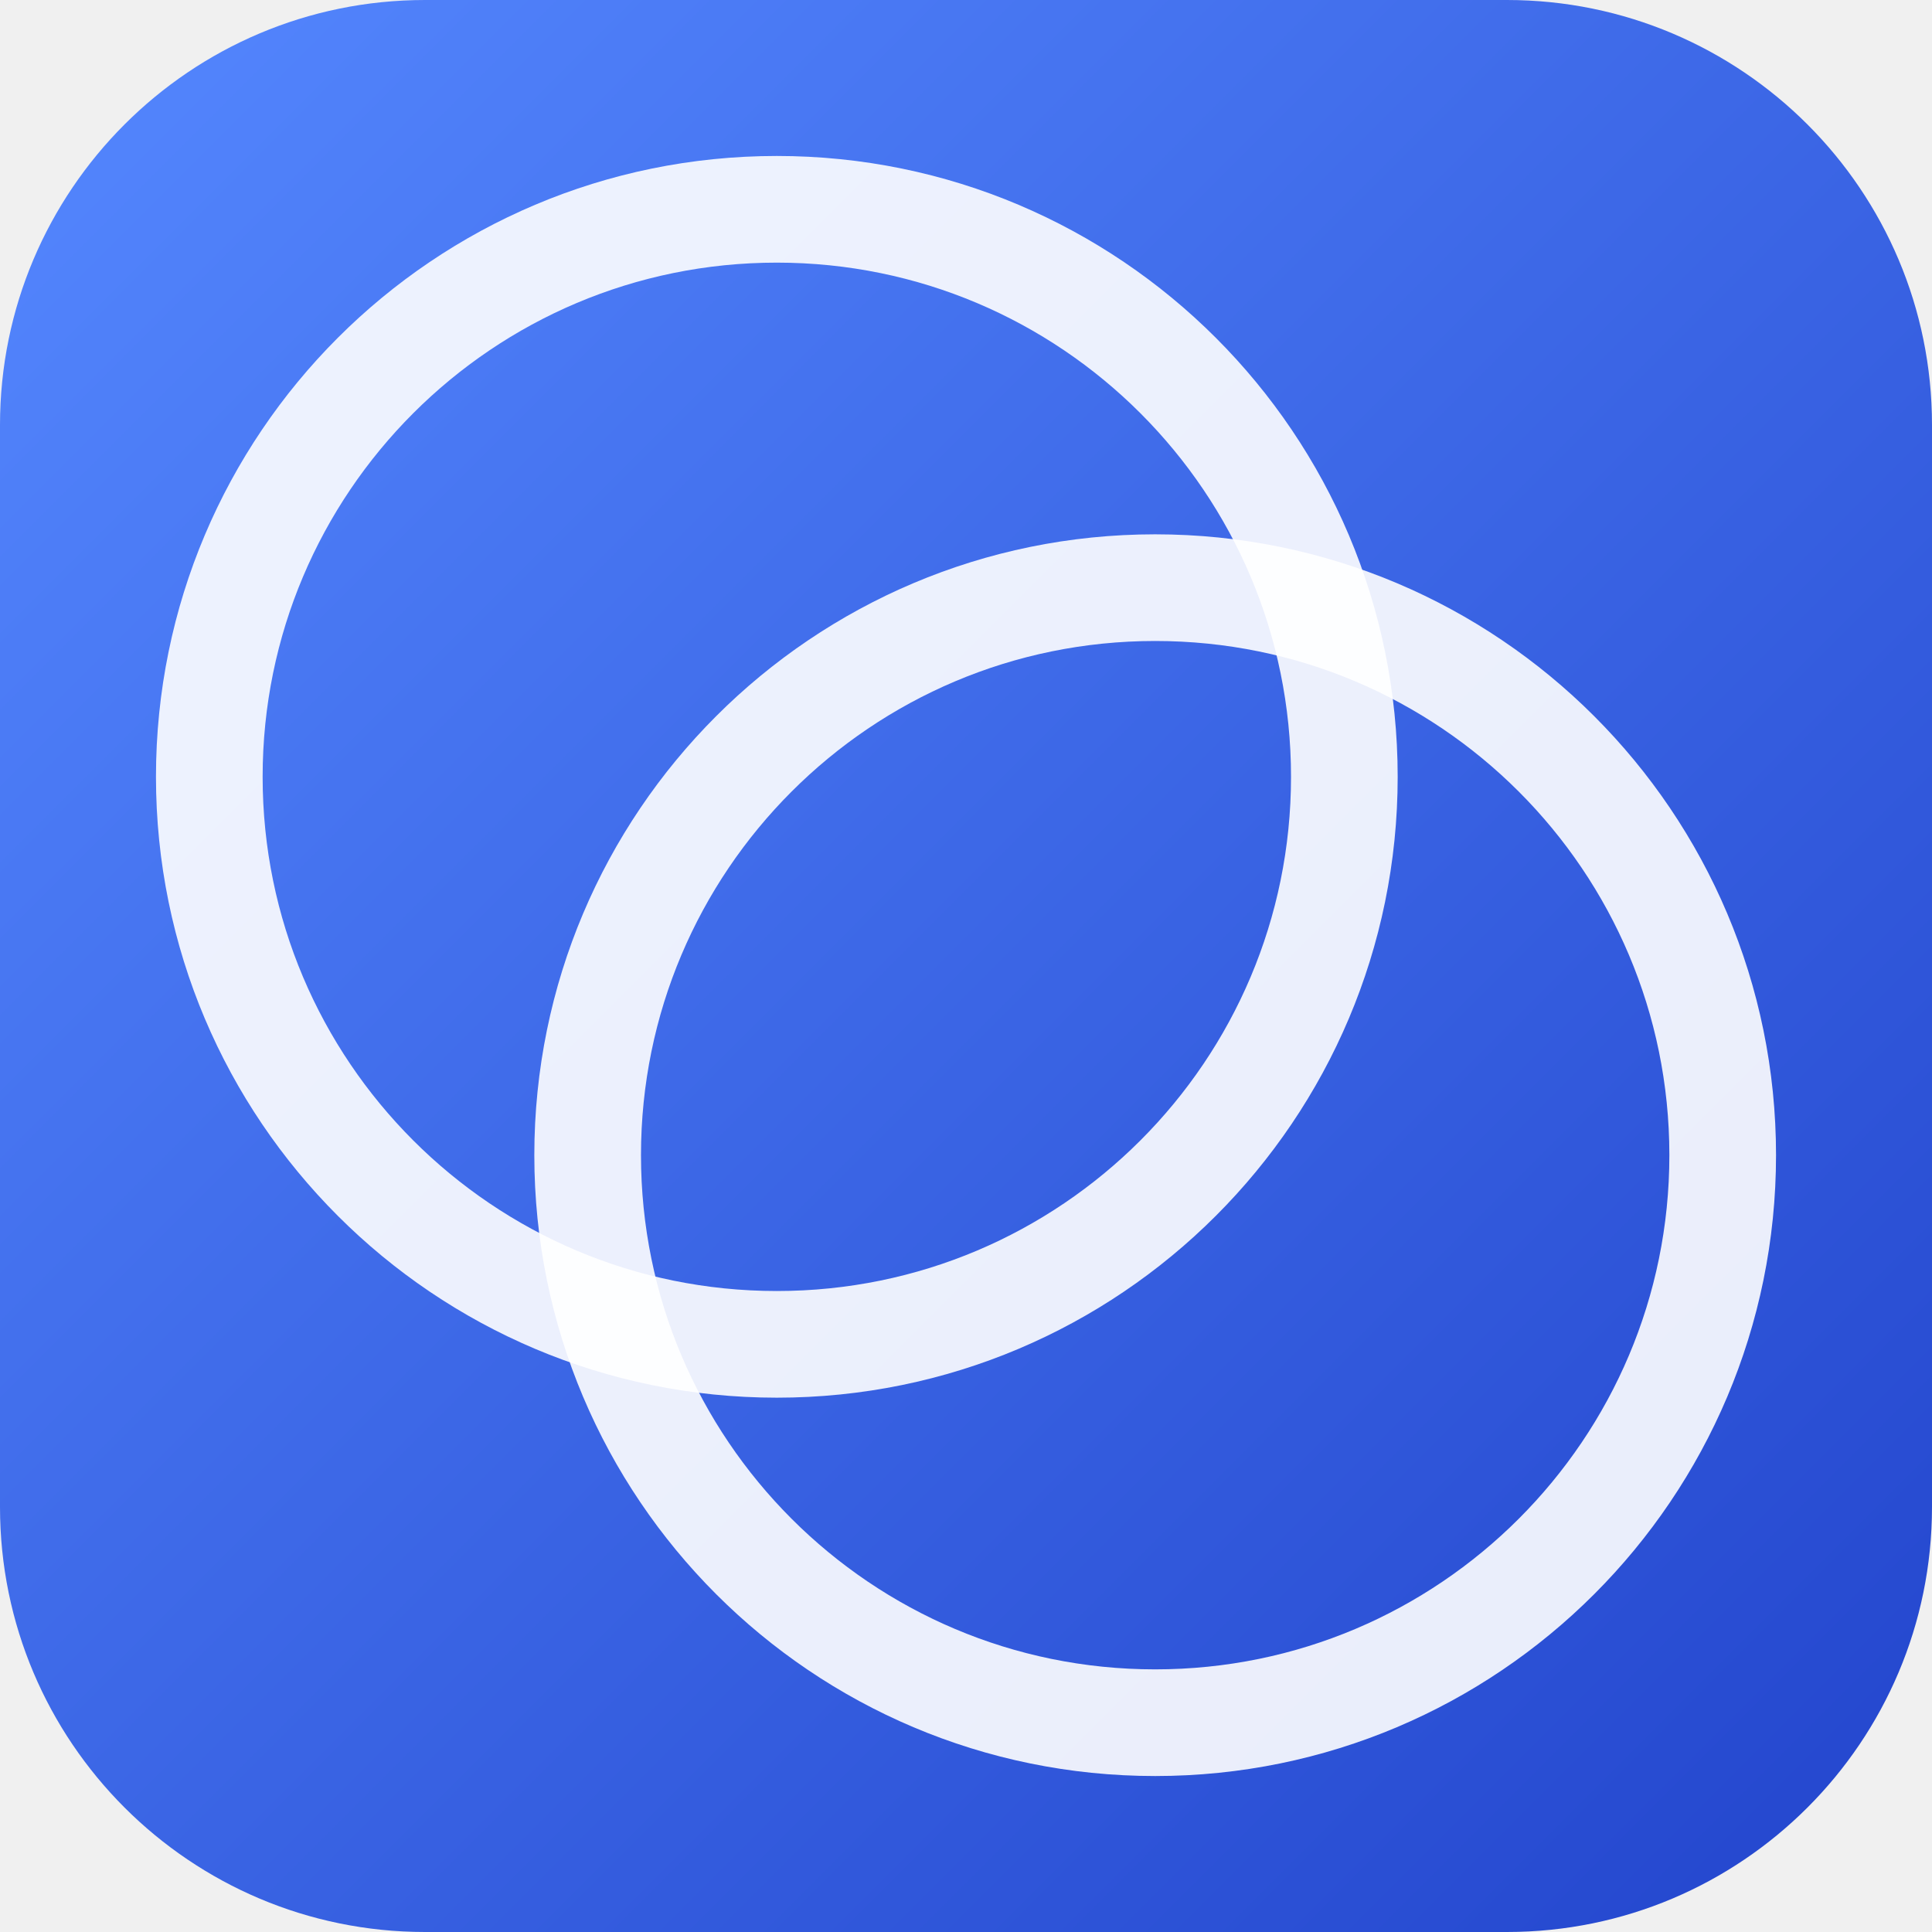
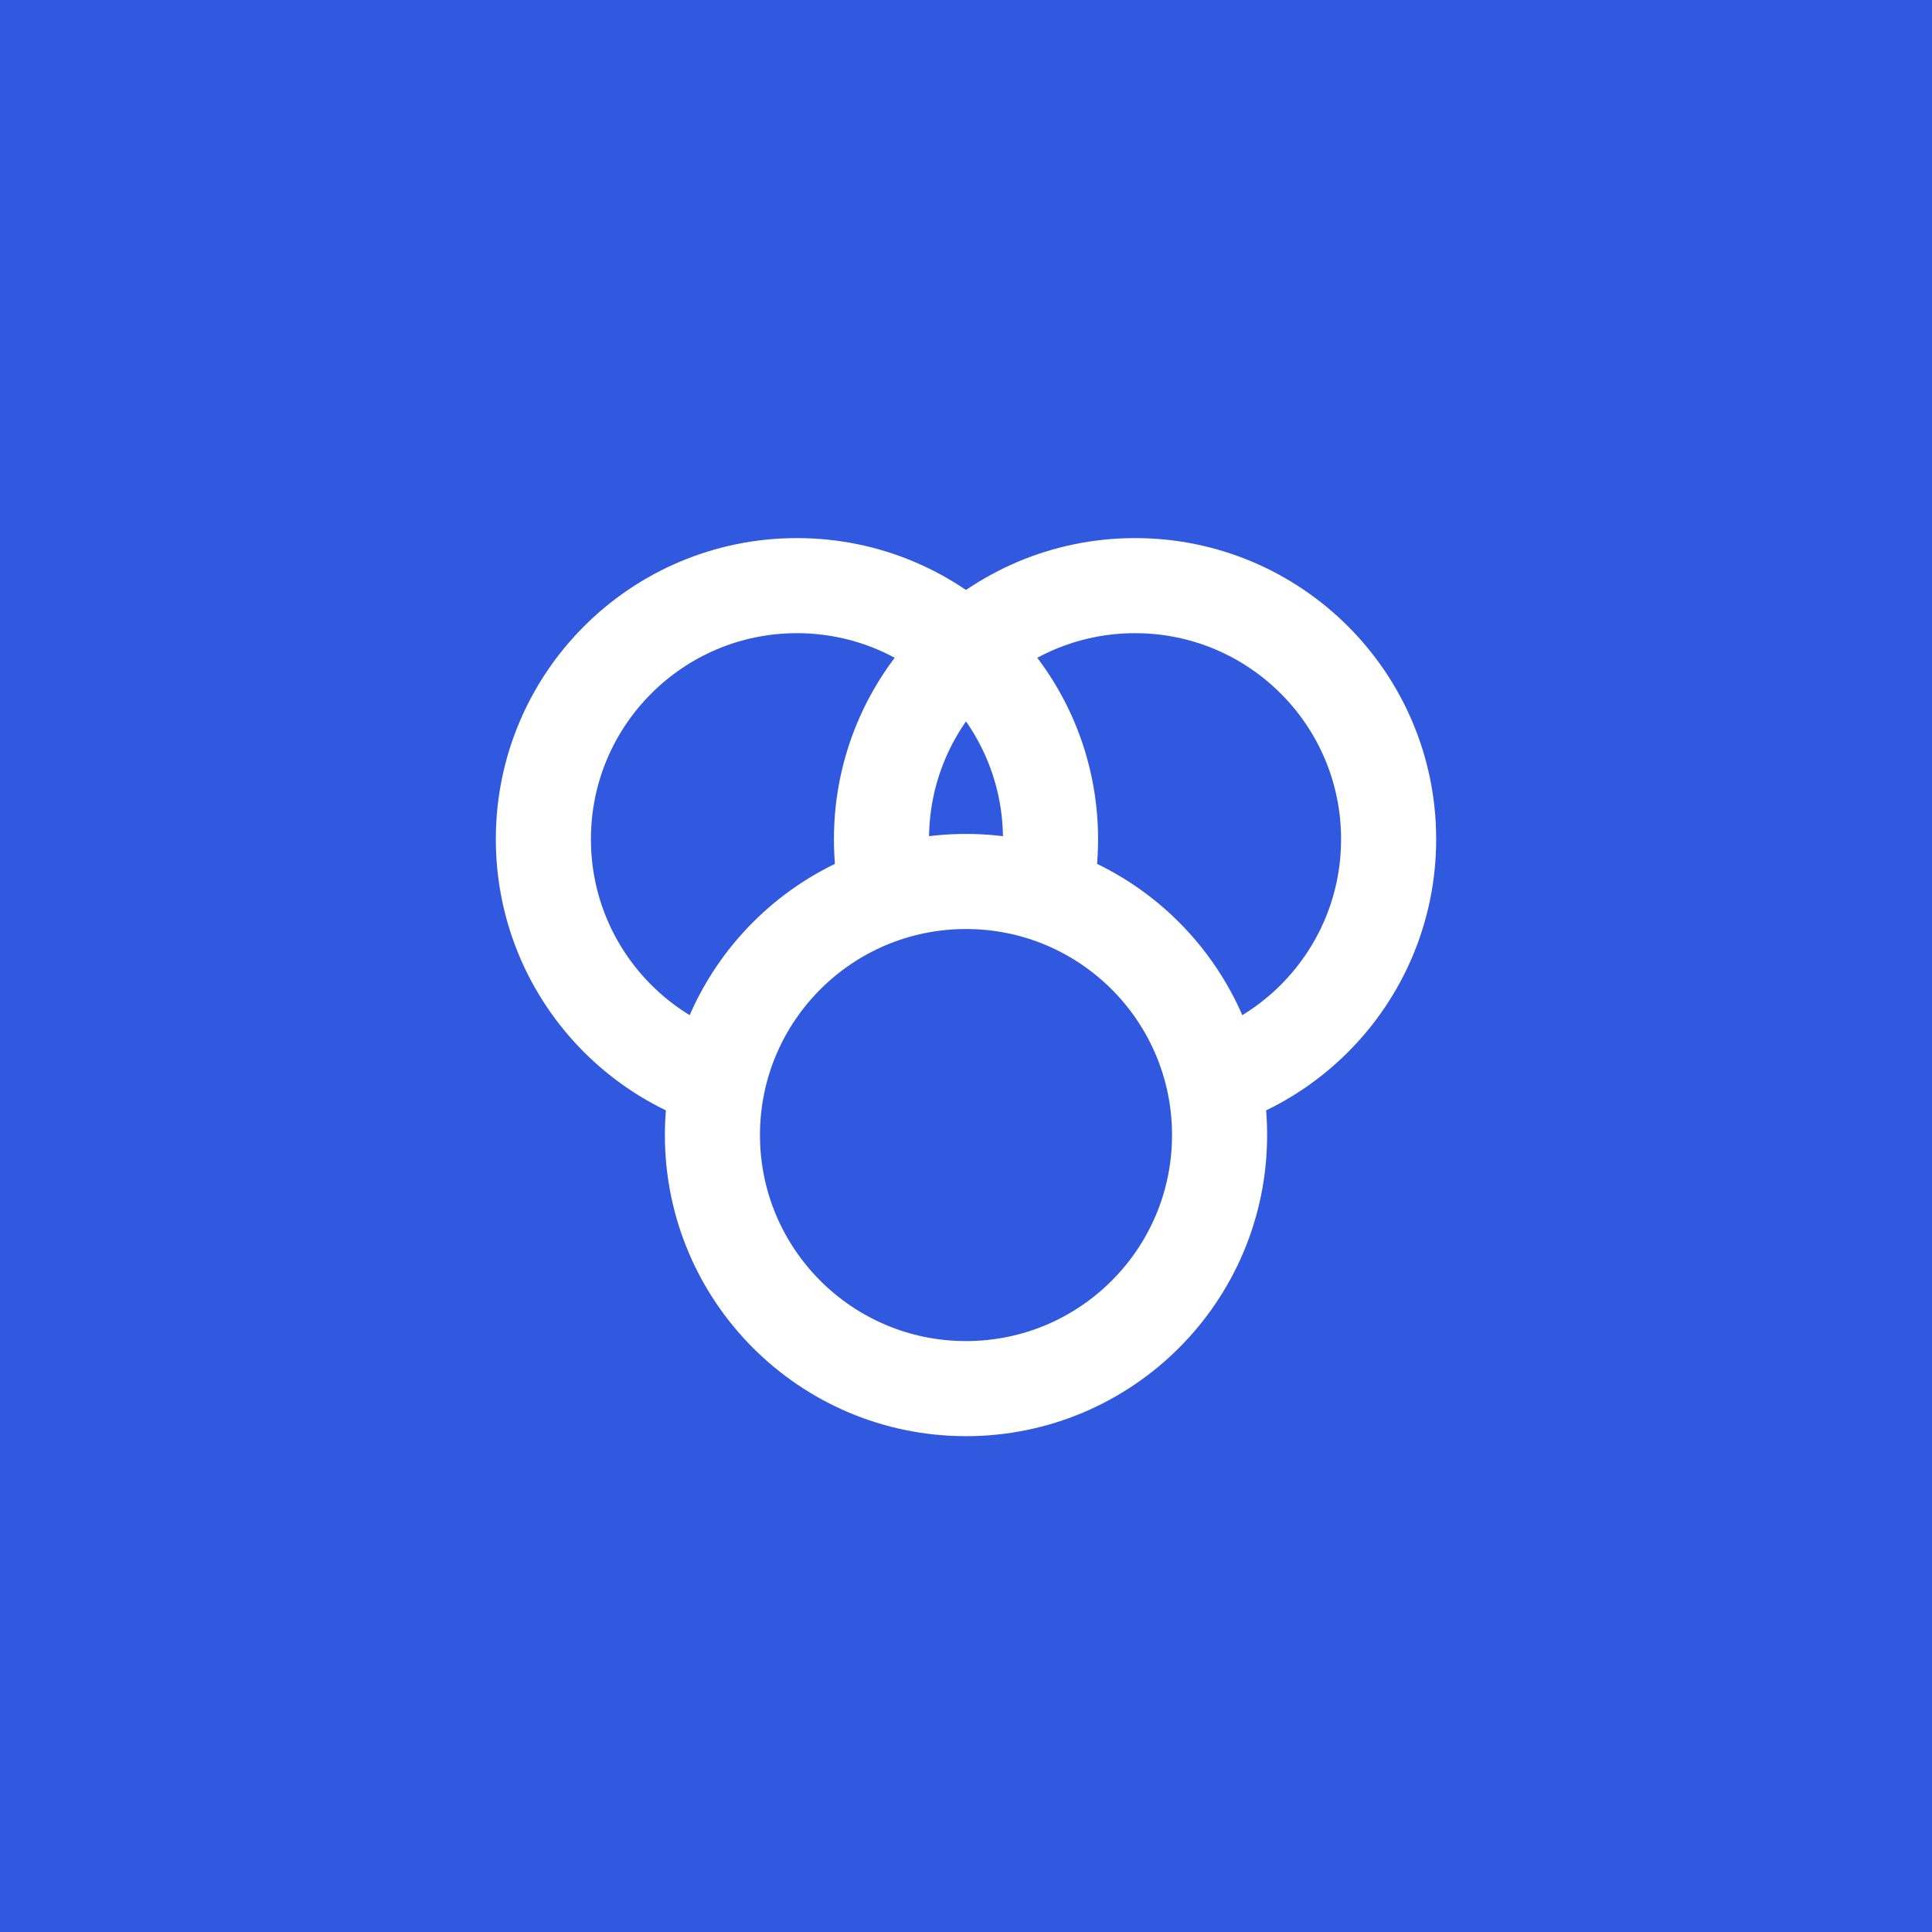
- <svg xmlns="http://www.w3.org/2000/svg" width="192" height="192" viewBox="0 0 192 192">
-   <defs>
-     <linearGradient id="g" x1="0%" y1="0%" x2="100%" y2="100%">
-       <stop offset="0%" stop-color="#5588ff" />
-       <stop offset="100%" stop-color="#2244cc" />
-     </linearGradient>
-     <clipPath id="clip">
-       <rect x="0" y="0" width="192" height="192" rx="42.24" ry="42.24" />
-     </clipPath>
-   </defs>
-   <rect width="192" height="192" rx="42.24" fill="url(#g)" clip-path="url(#clip)" />
-   <circle cx="77.2" cy="77.2" r="56.4" stroke="#ffffff" stroke-width="10.6" fill="none" opacity="0.9" />
-   <circle cx="114.8" cy="114.8" r="56.4" stroke="#ffffff" stroke-width="10.6" fill="none" opacity="0.9" />
+ <svg xmlns="http://www.w3.org/2000/svg" width="192" height="192" viewBox="0 0 64 64" fill="none">
+   <rect width="64" height="64" fill="#3159df" />
+   <g transform="translate(9.6 9.6) scale(0.7)">
+     <g stroke="#fff" stroke-width="4.5">
+       <circle cx="24" cy="26" r="12" />
+       <circle cx="40" cy="26" r="12" />
+       <circle cx="32" cy="40" r="12" fill="#3159df" />
+     </g>
+   </g>
</svg>
